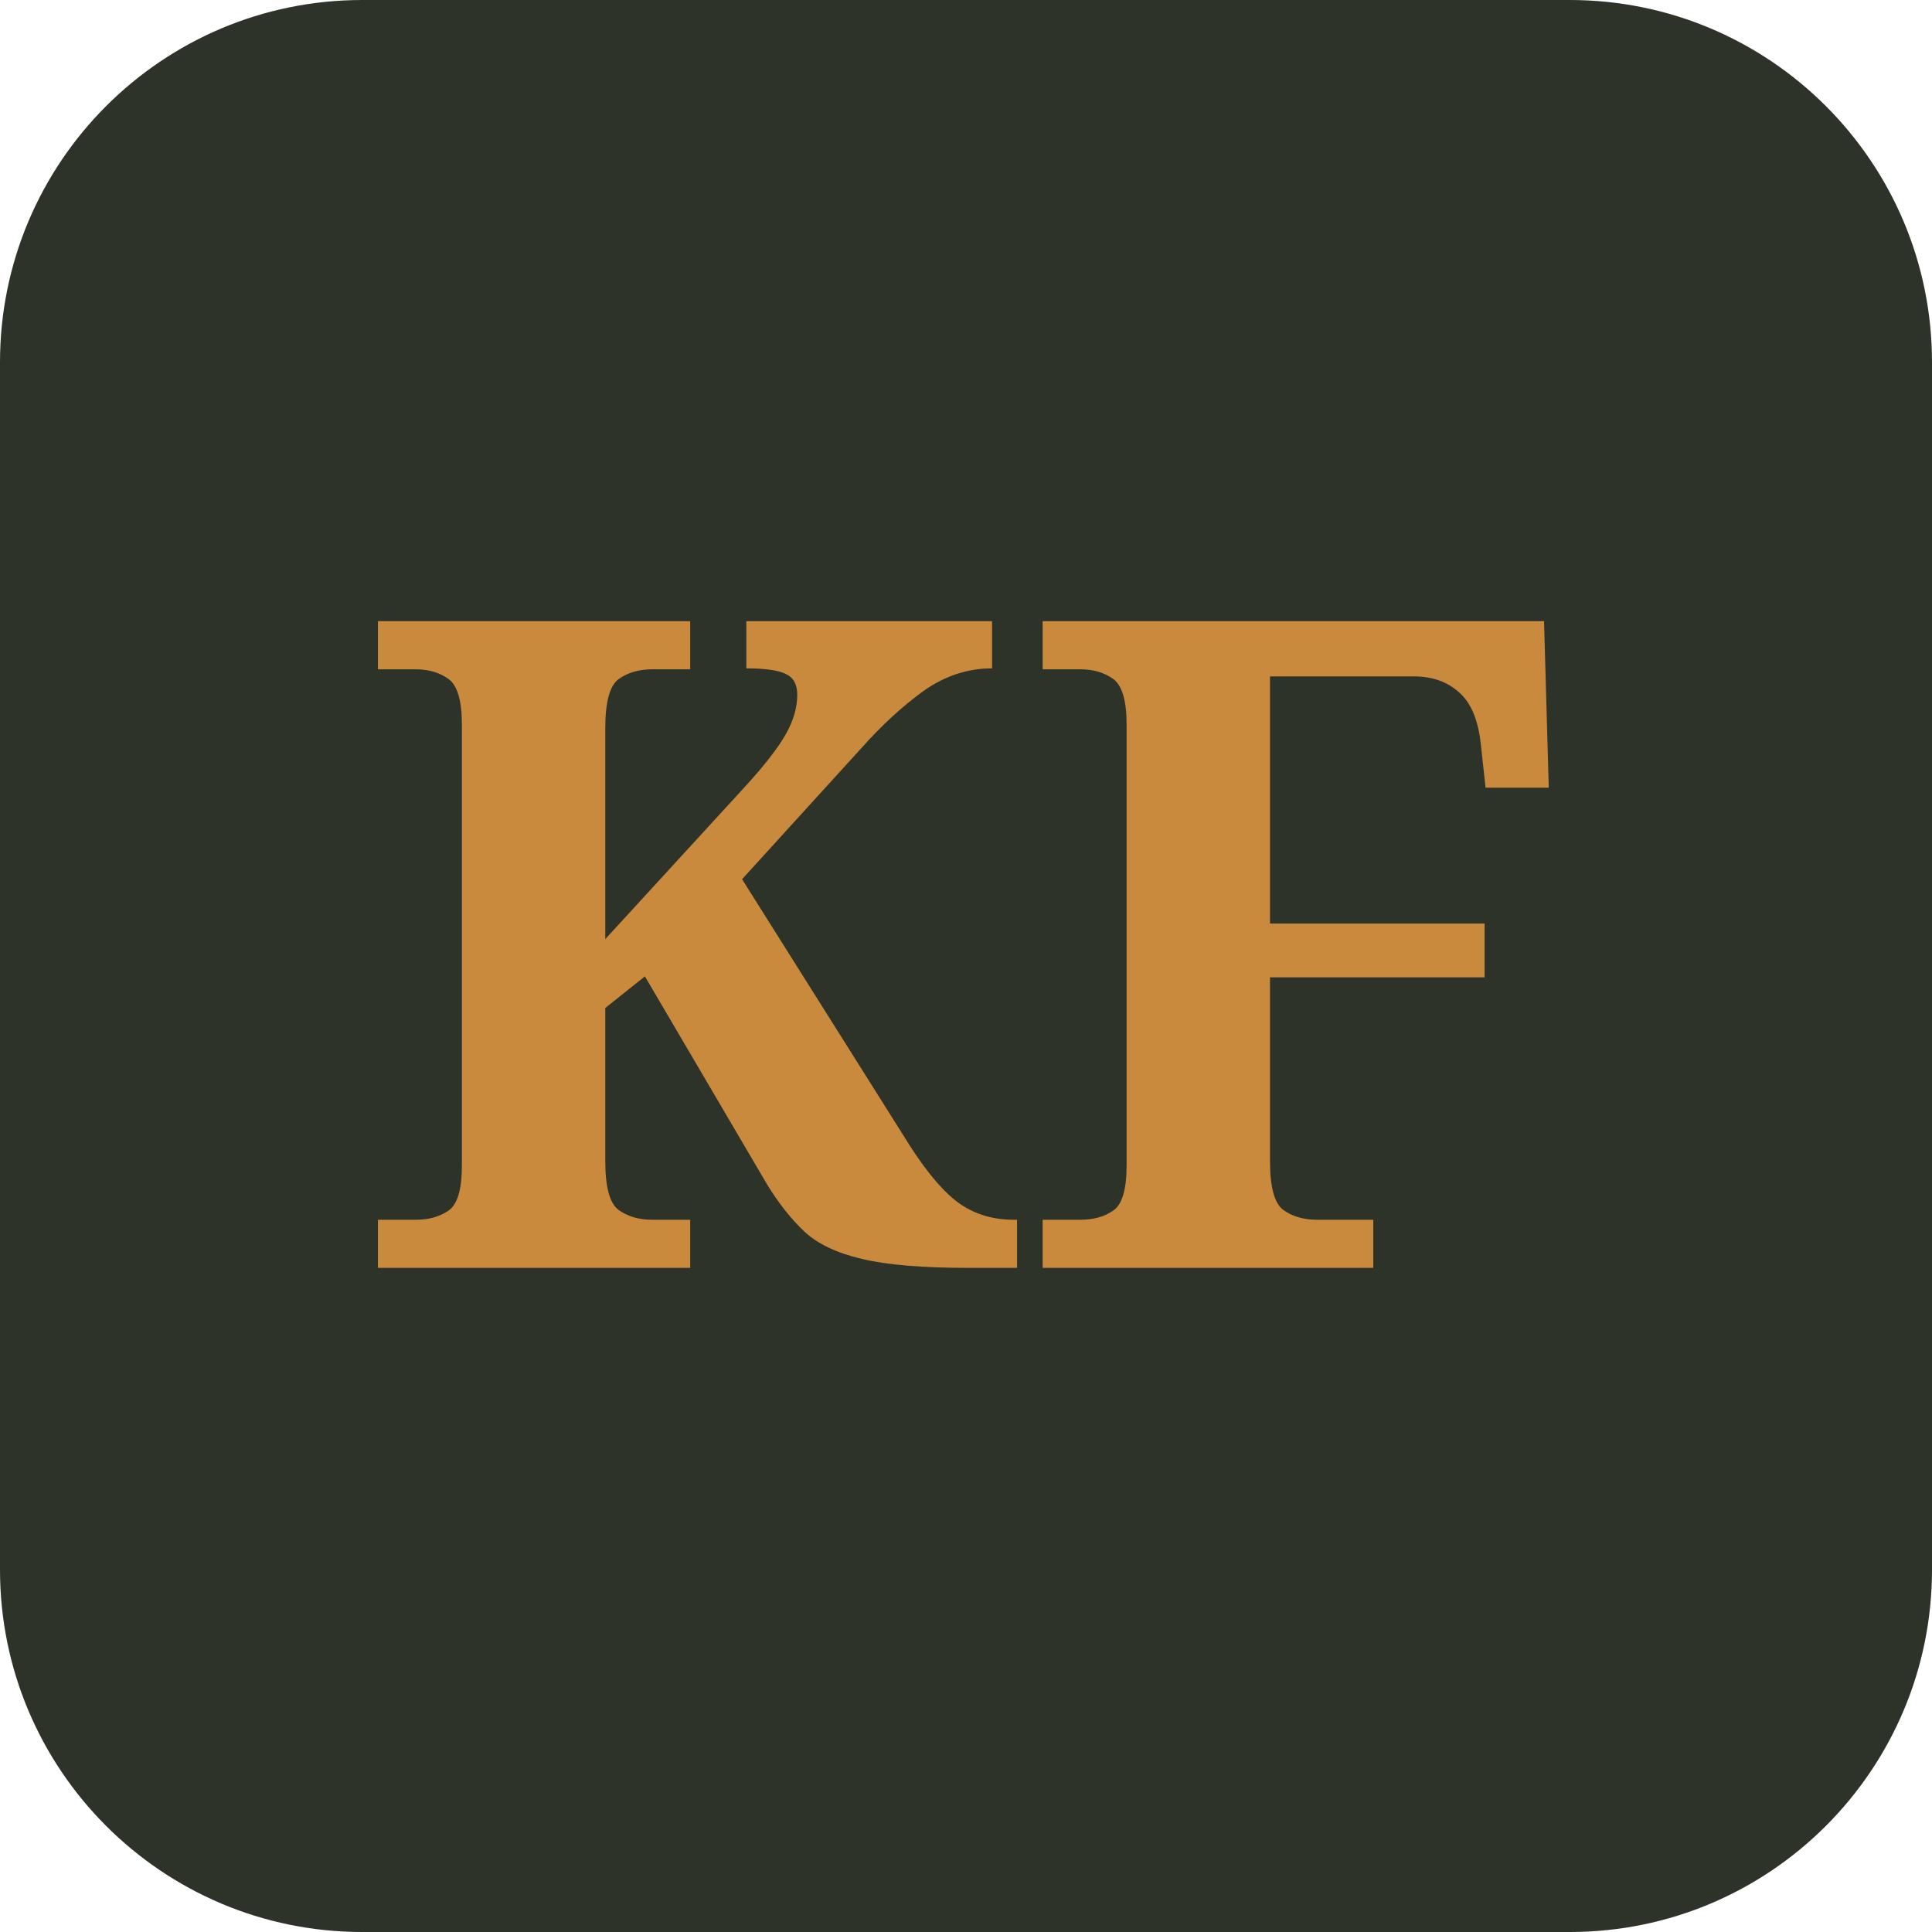
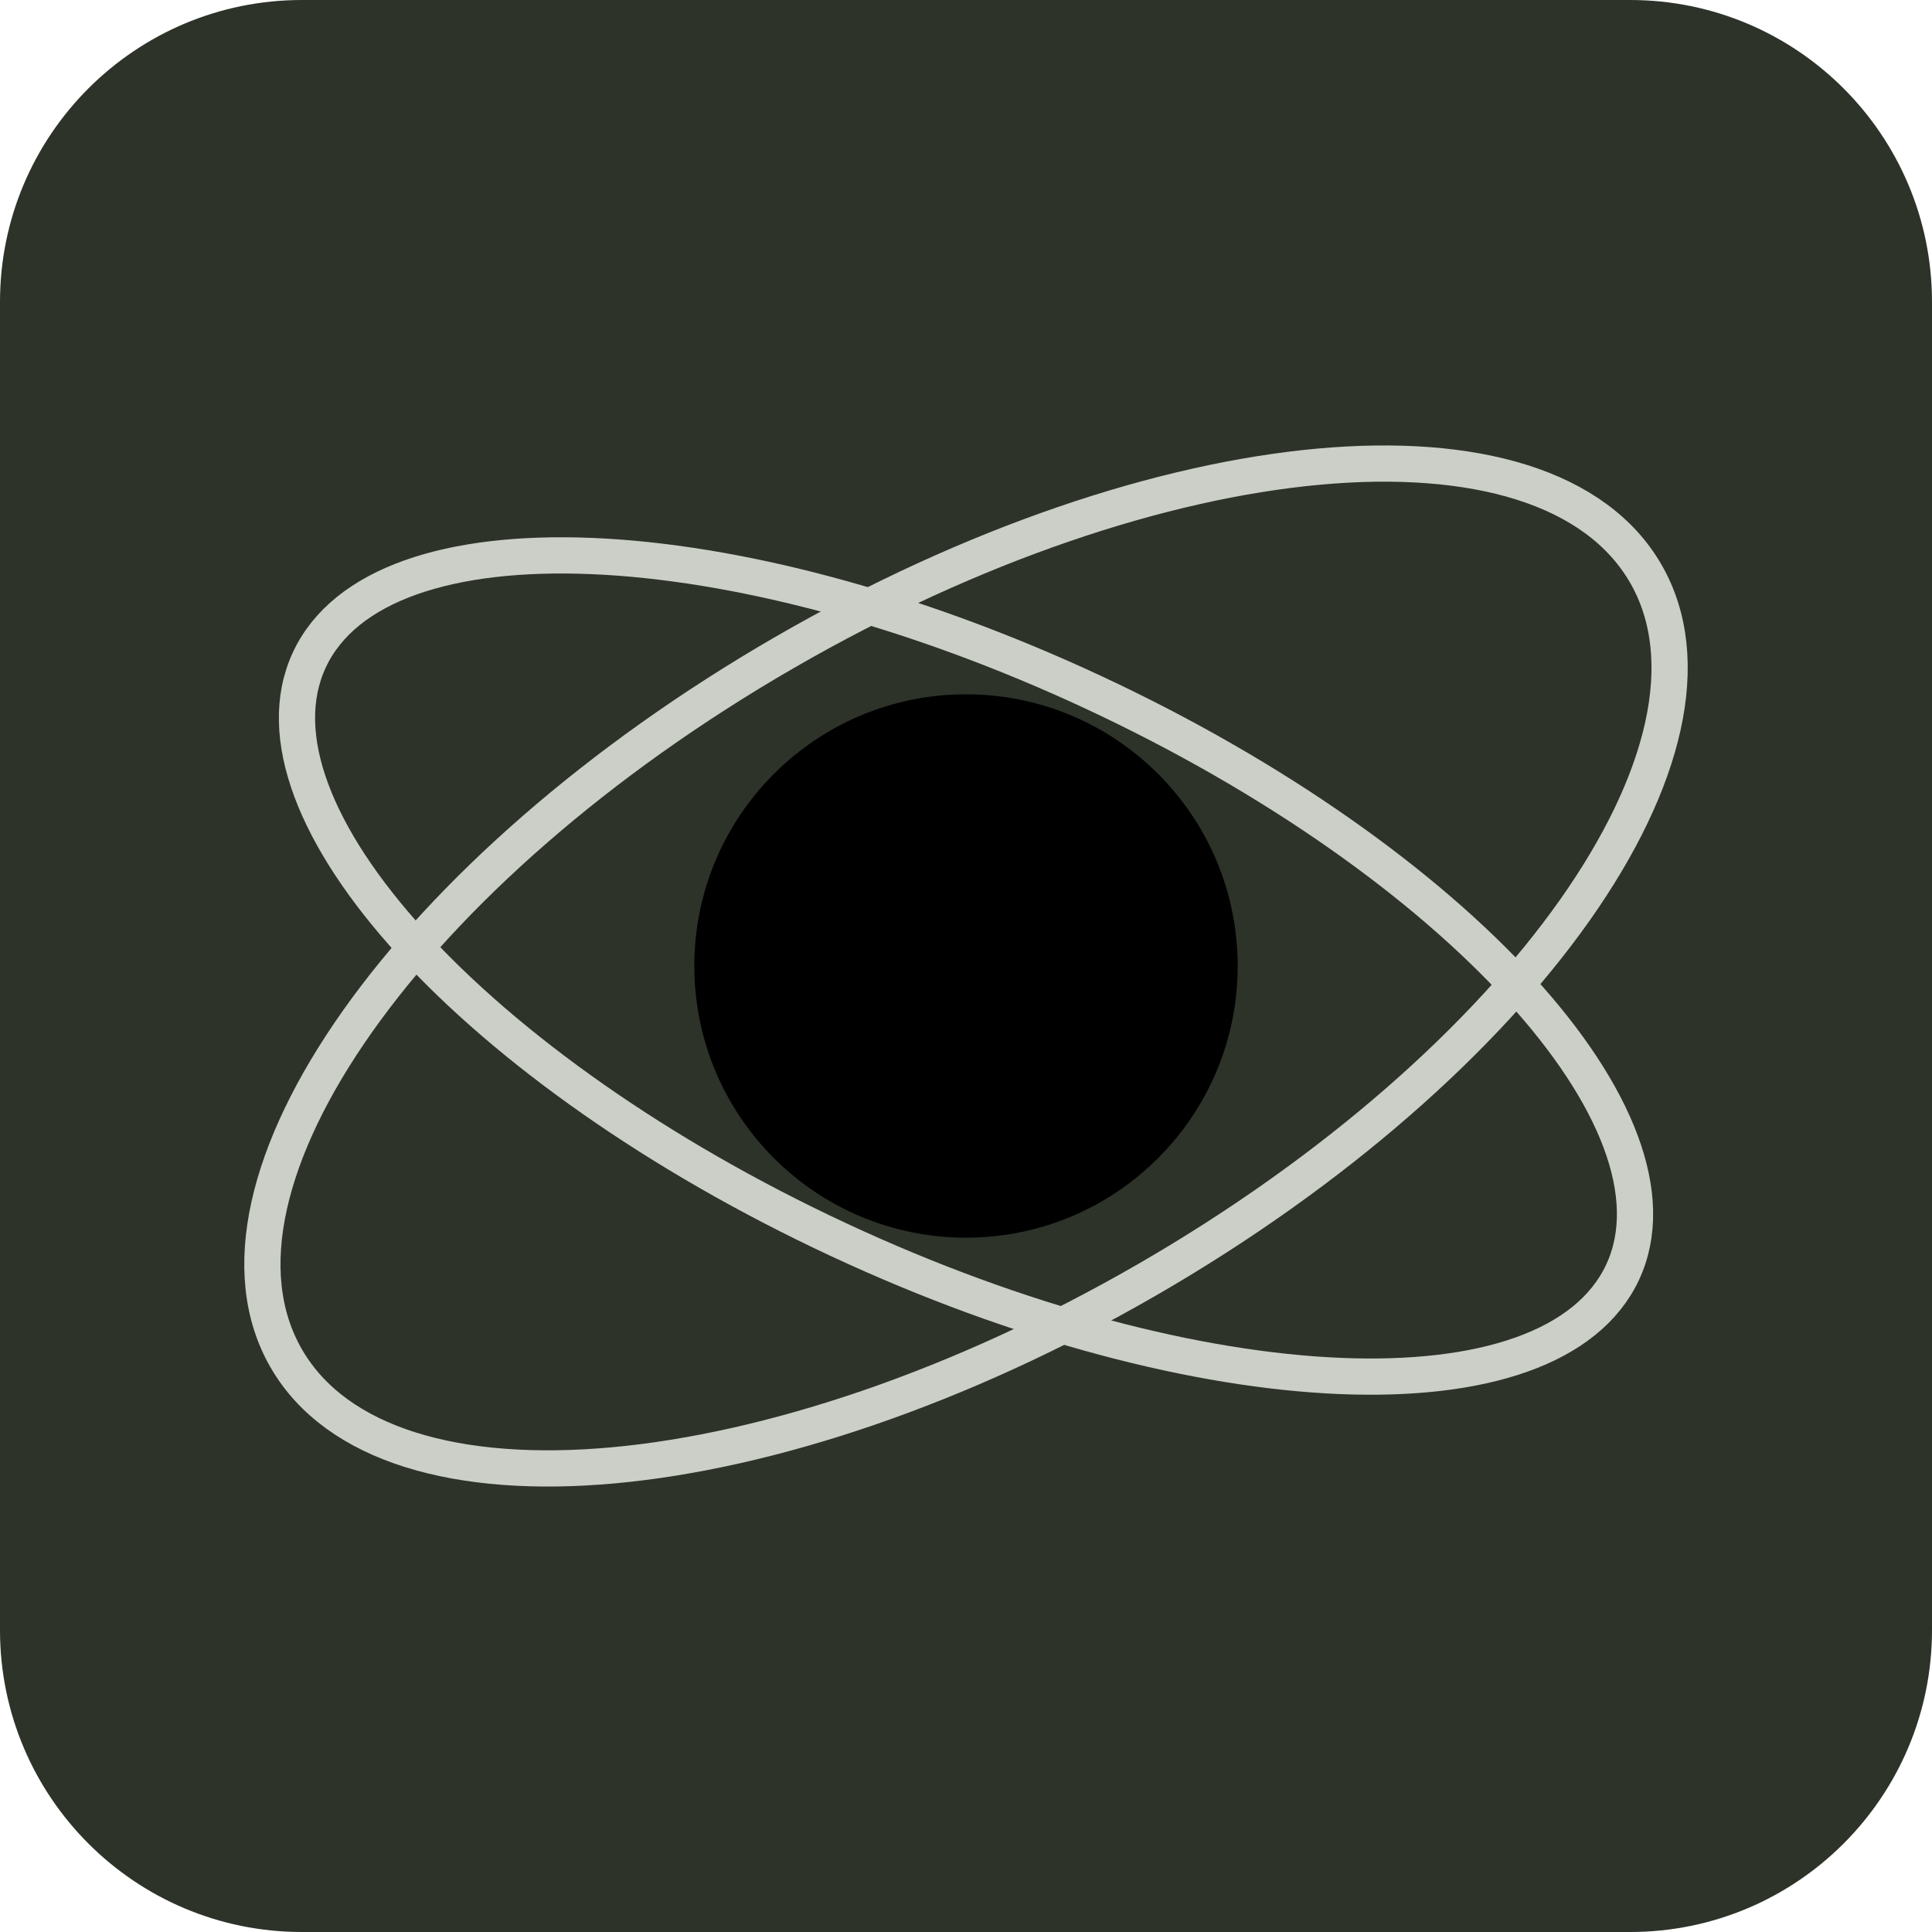
<svg xmlns="http://www.w3.org/2000/svg" viewBox="0 0 64 64">
-   <rect width="64" height="64" rx="12" fill="#2d3329" />
-   <text x="32" y="42" font-family="Georgia, serif" font-size="30" font-weight="600" fill="#C98A3D" text-anchor="middle">KF</text>
+   <rect width="64" height="64" rx="10" fill="#2d3329" />
+   <g fill="none" stroke="#e8eae4" stroke-width="1.2" opacity=".85">
+     <ellipse cx="32" cy="32" rx="26" ry="12" transform="rotate(-30 32 32)" />
+     <ellipse cx="32" cy="32" rx="24" ry="10" transform="rotate(25 32 32)" />
+   </g>
+   <circle cx="32" cy="32" r="9" fill="#000" />
</svg>
